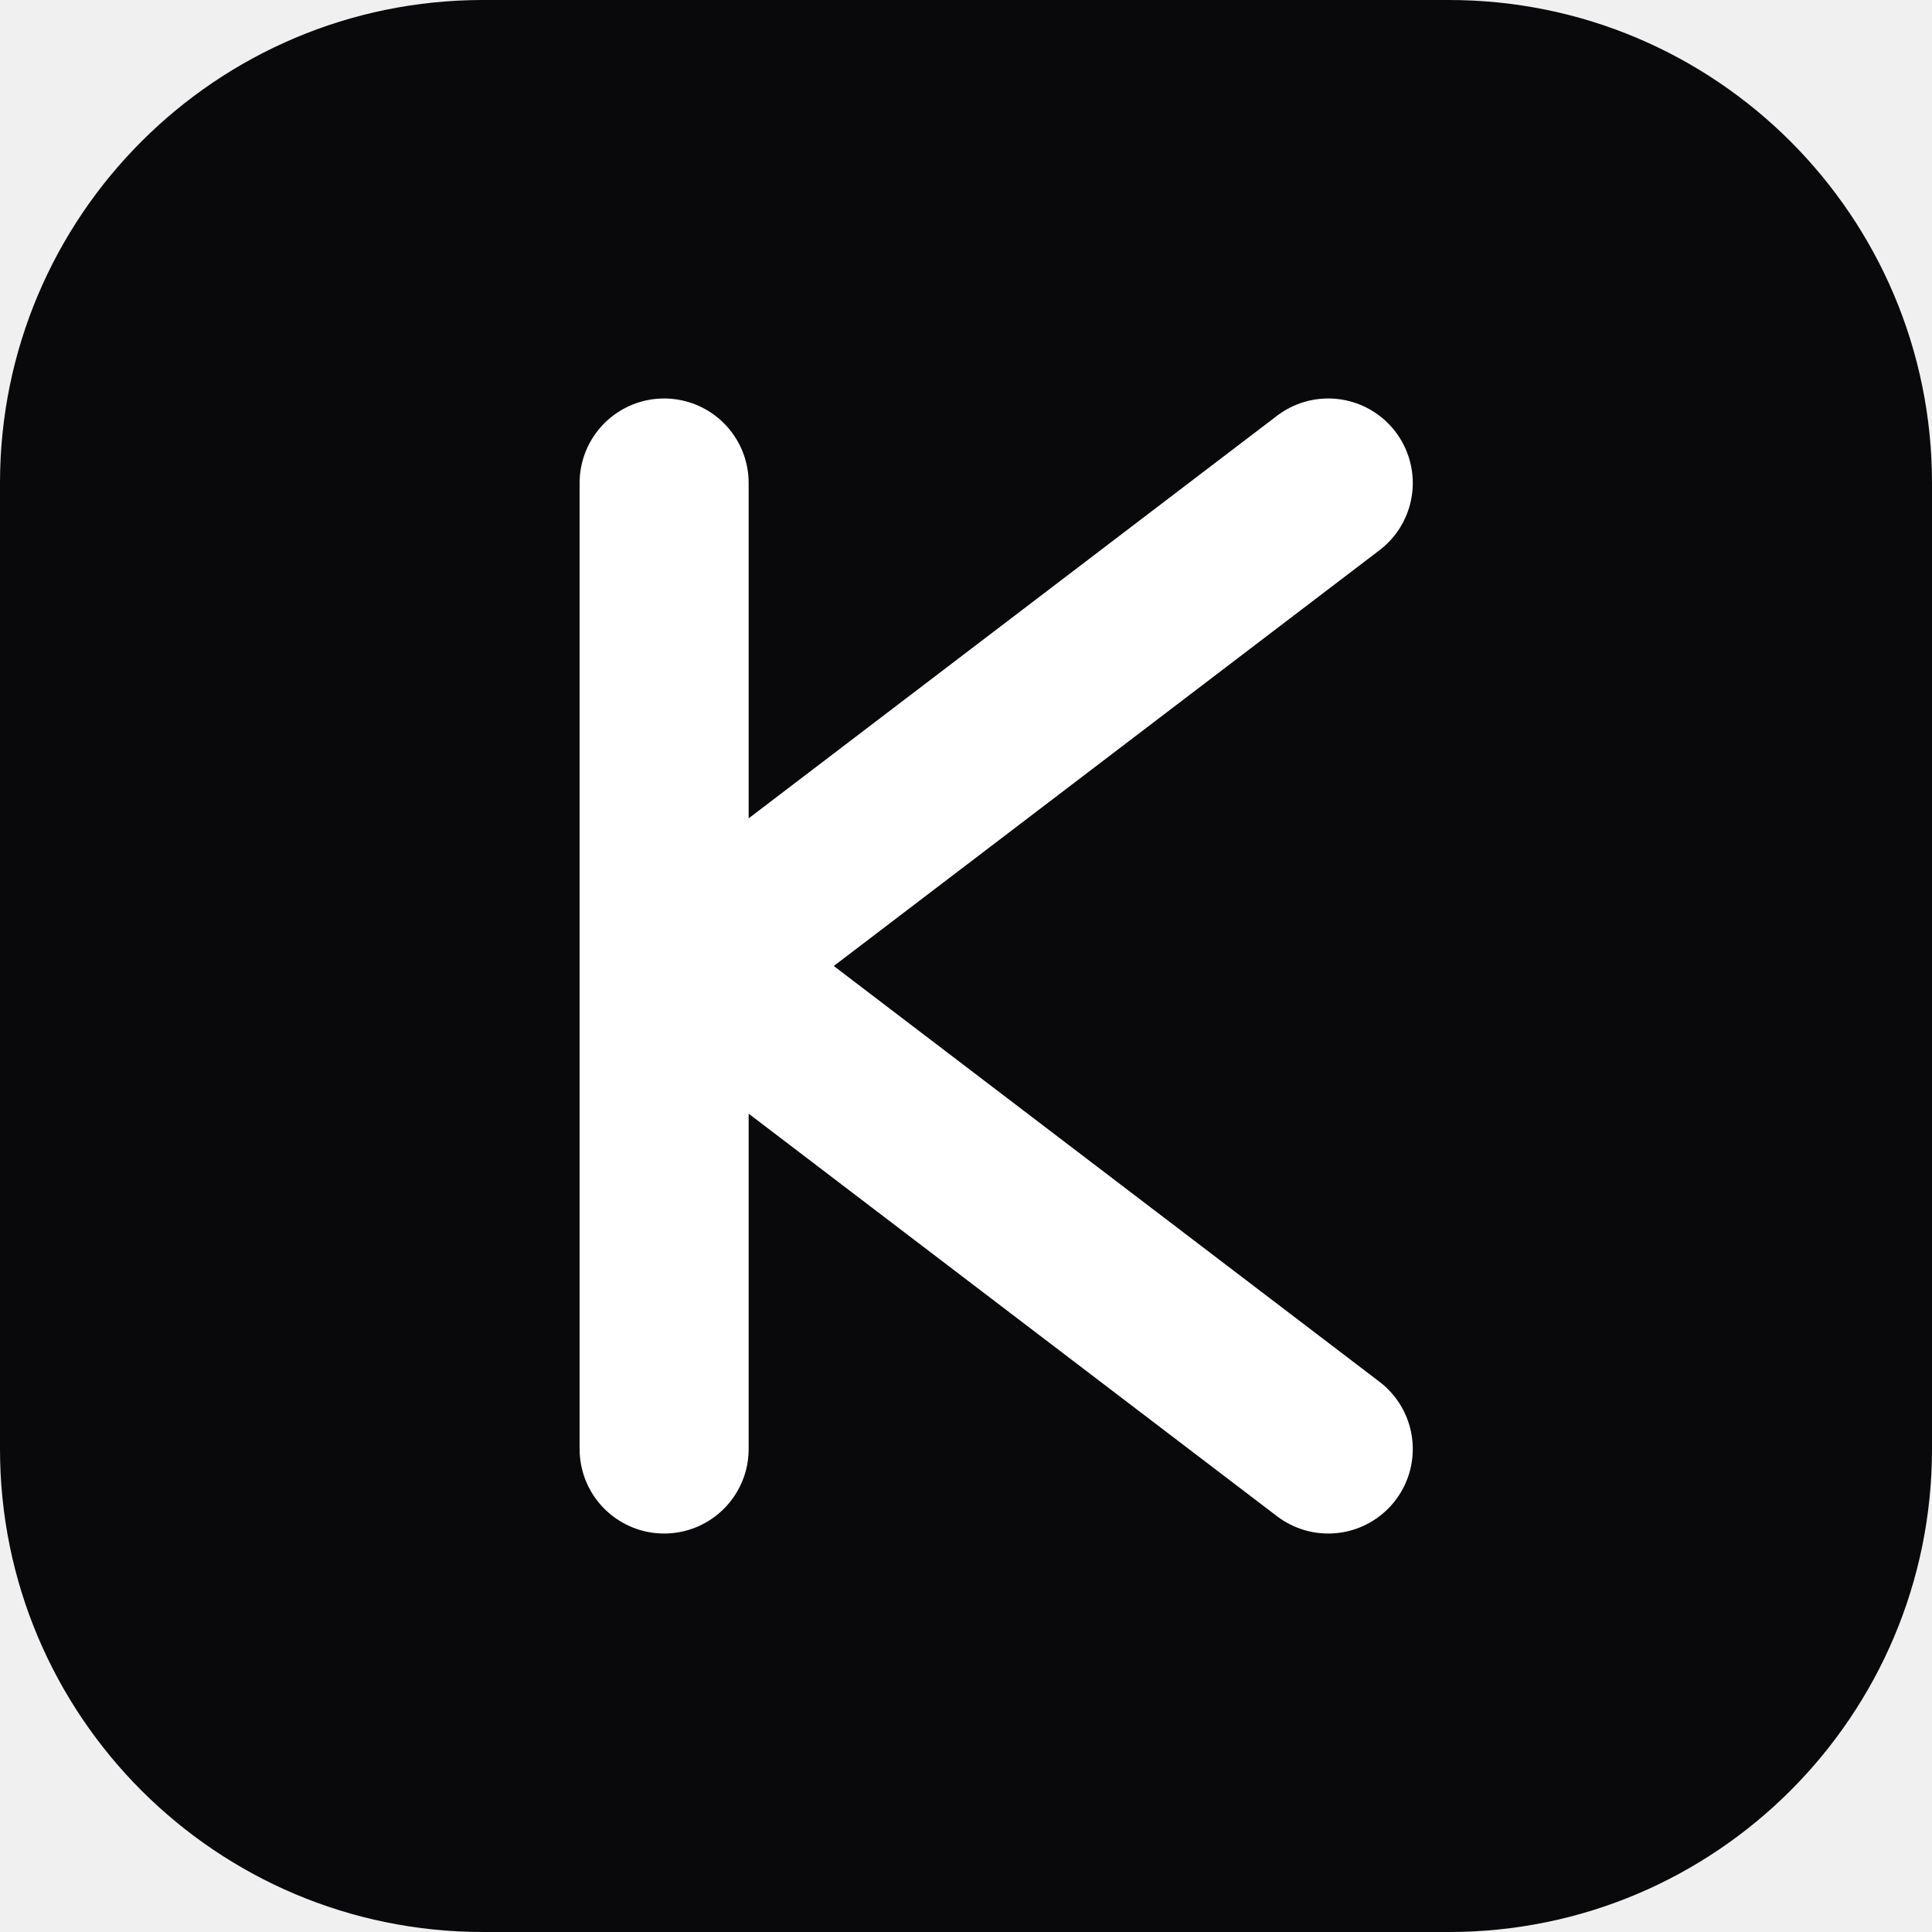
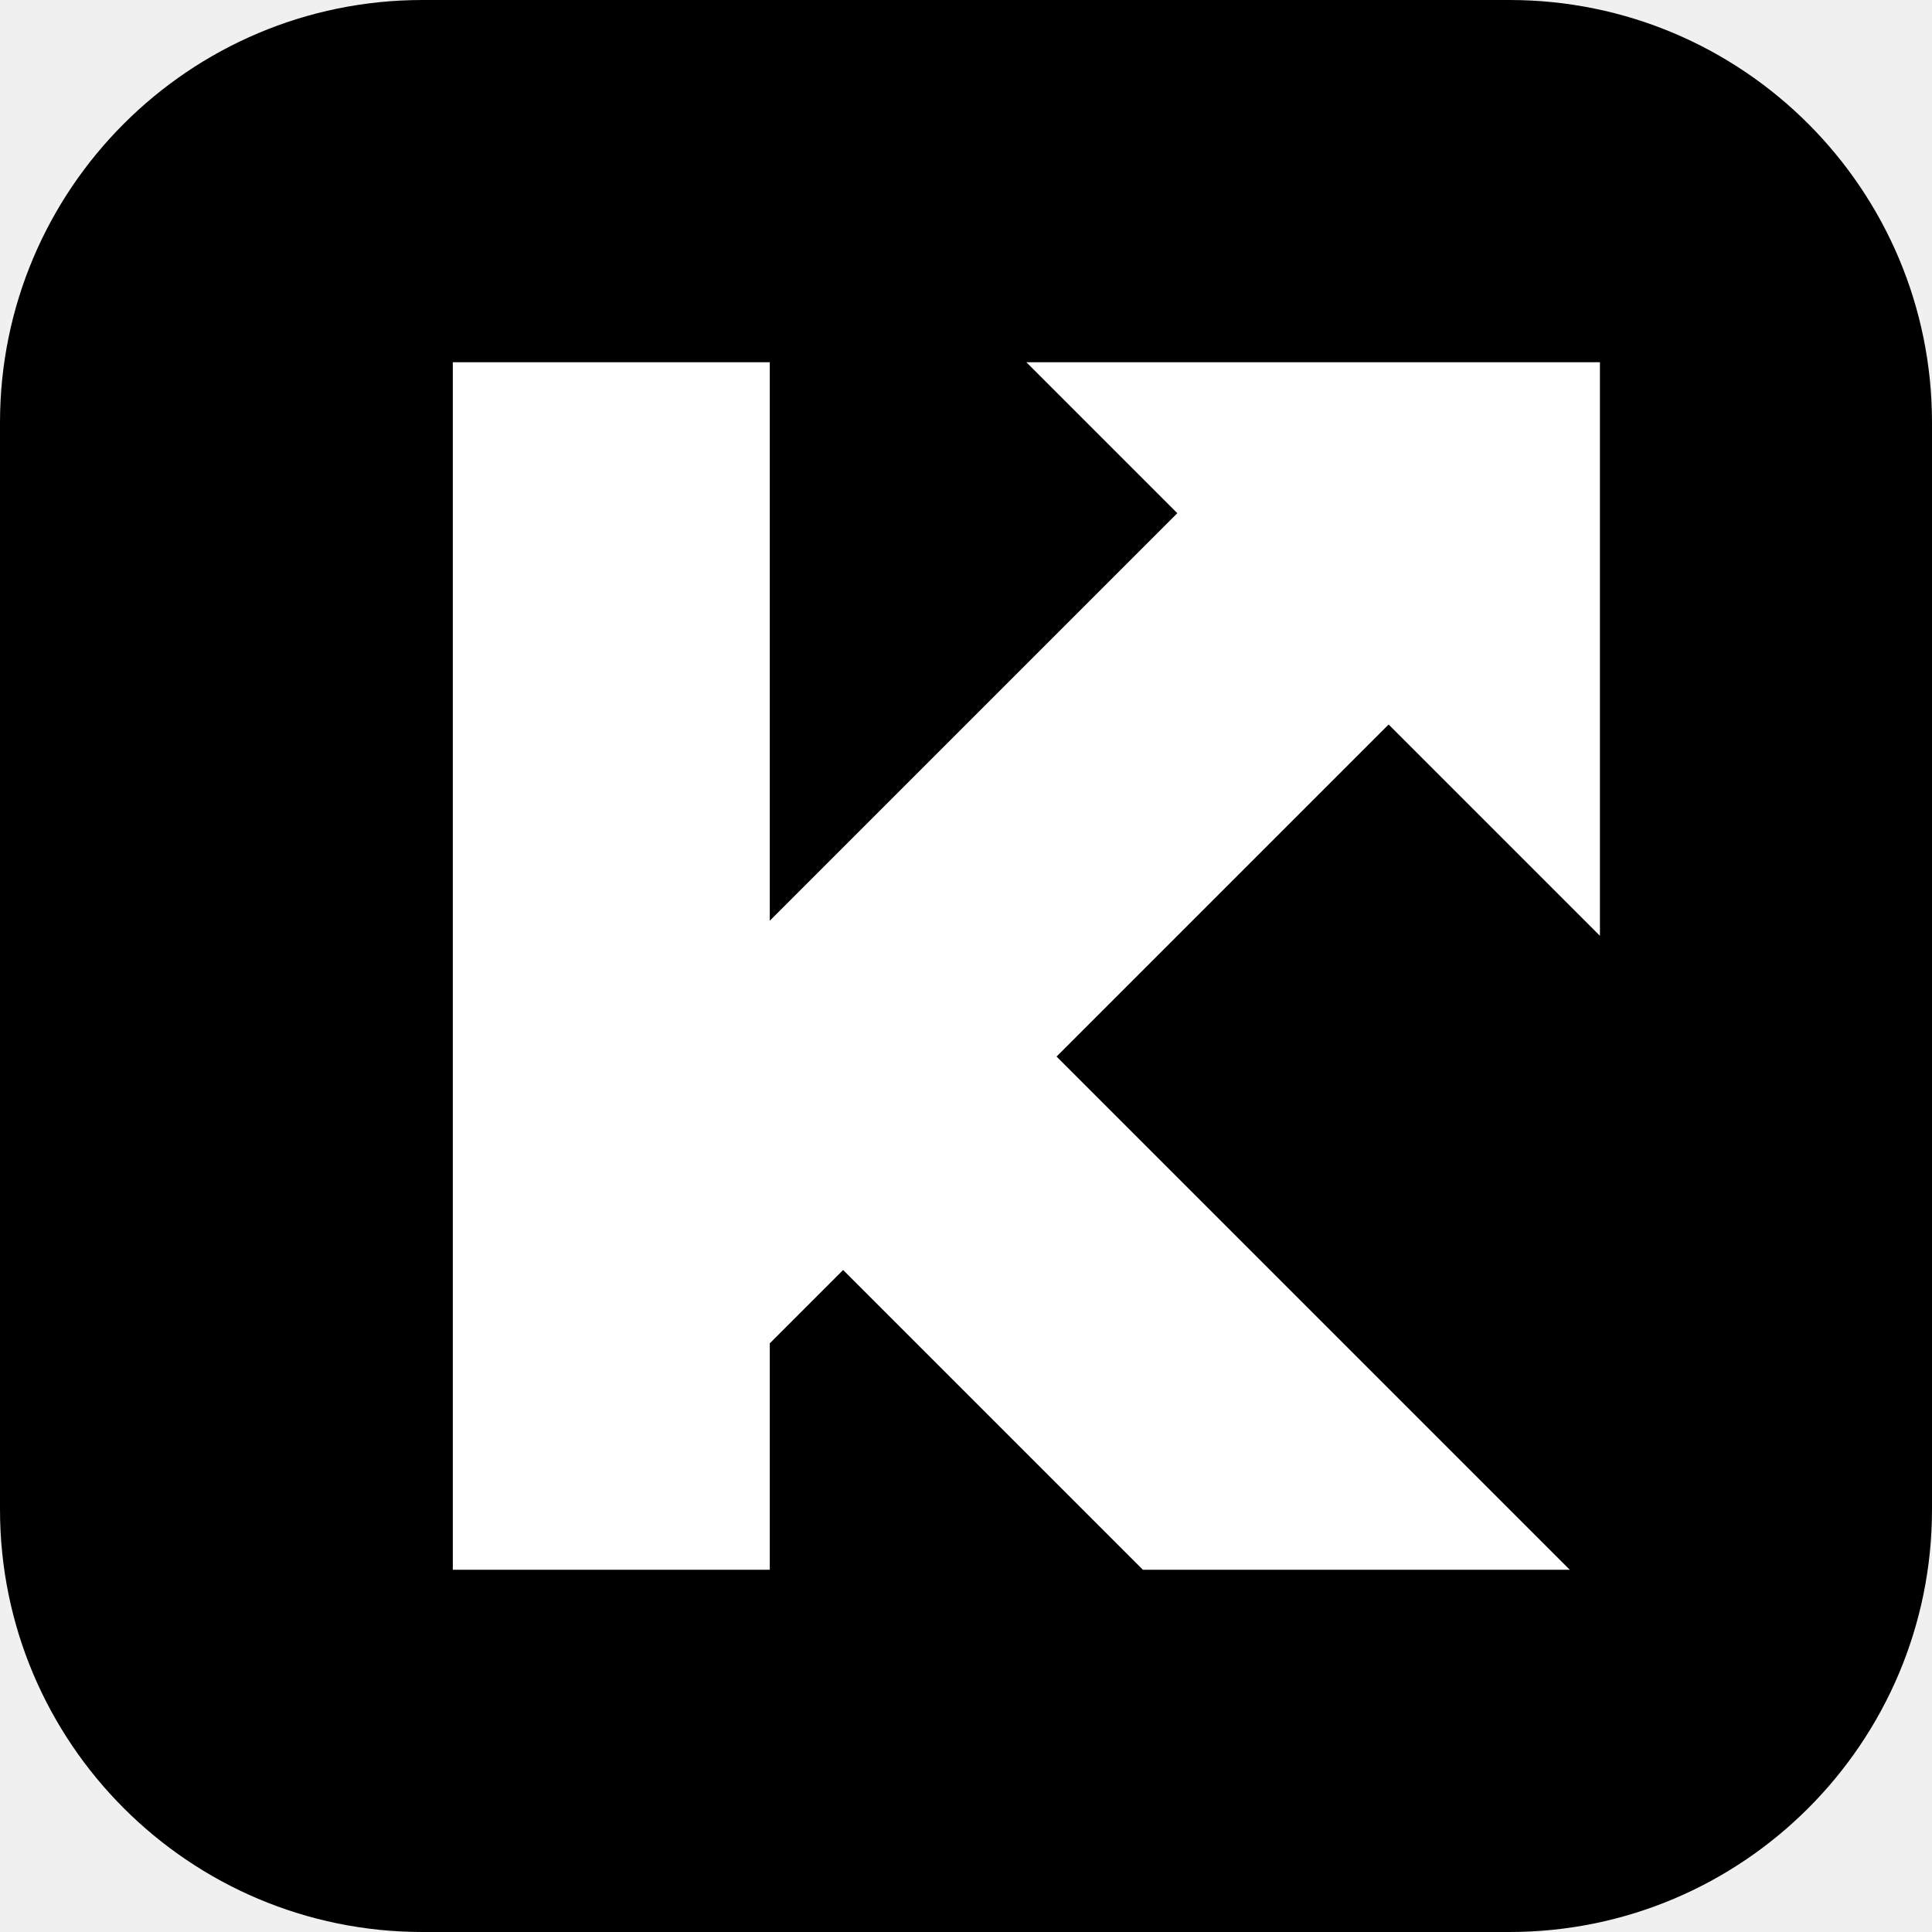
- <svg xmlns="http://www.w3.org/2000/svg" viewBox="0 0 32 32">
-   <rect width="32" height="32" rx="8" fill="#09090b" />
-   <path d="M11 8v16M22 8l-10.5 8L22 24" fill="none" stroke="#fff" stroke-width="2.8" stroke-linecap="round" stroke-linejoin="round" />
+ <svg xmlns="http://www.w3.org/2000/svg" viewBox="0 0 64 64">
+   <rect width="64" height="64" rx="14" fill="#000" />
+   <path d="M15 12h10.5v40H15z M25.5 30.5 39 17 34 12h19v19l-7-7-20.5 20.5z M35 35 52 52H37.86l-9.93-9.93z" fill="#fff" />
</svg>
